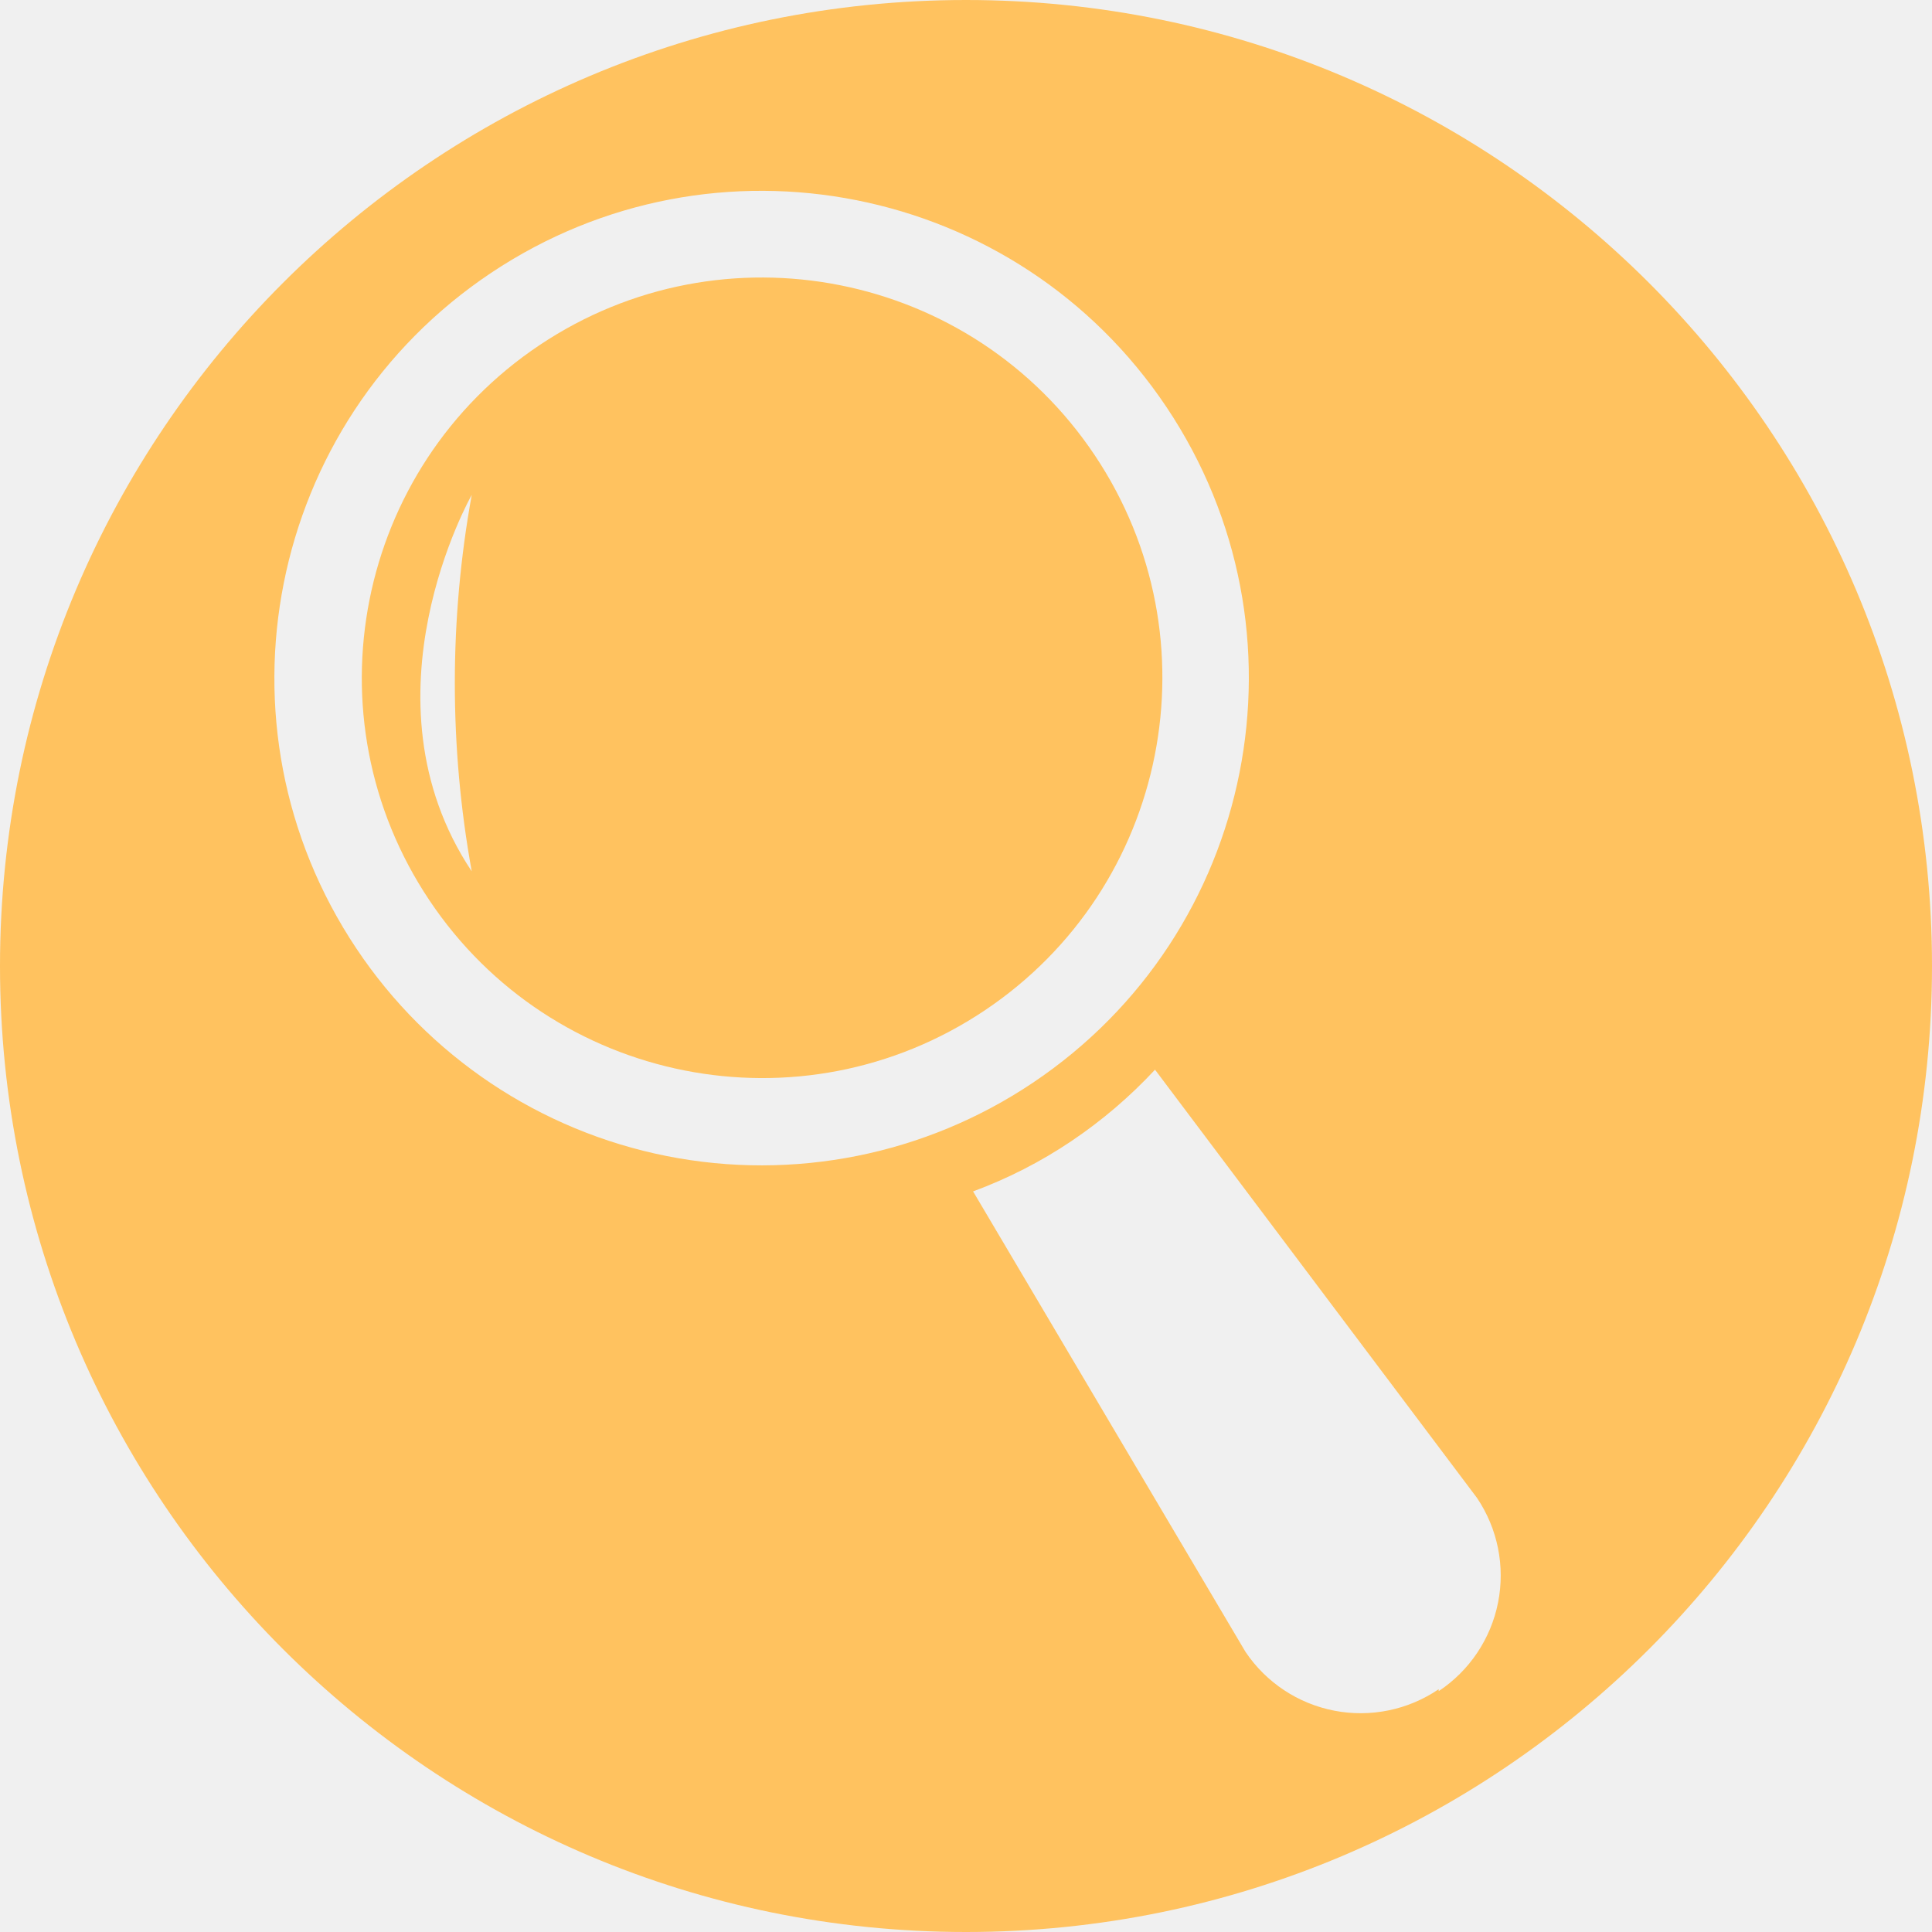
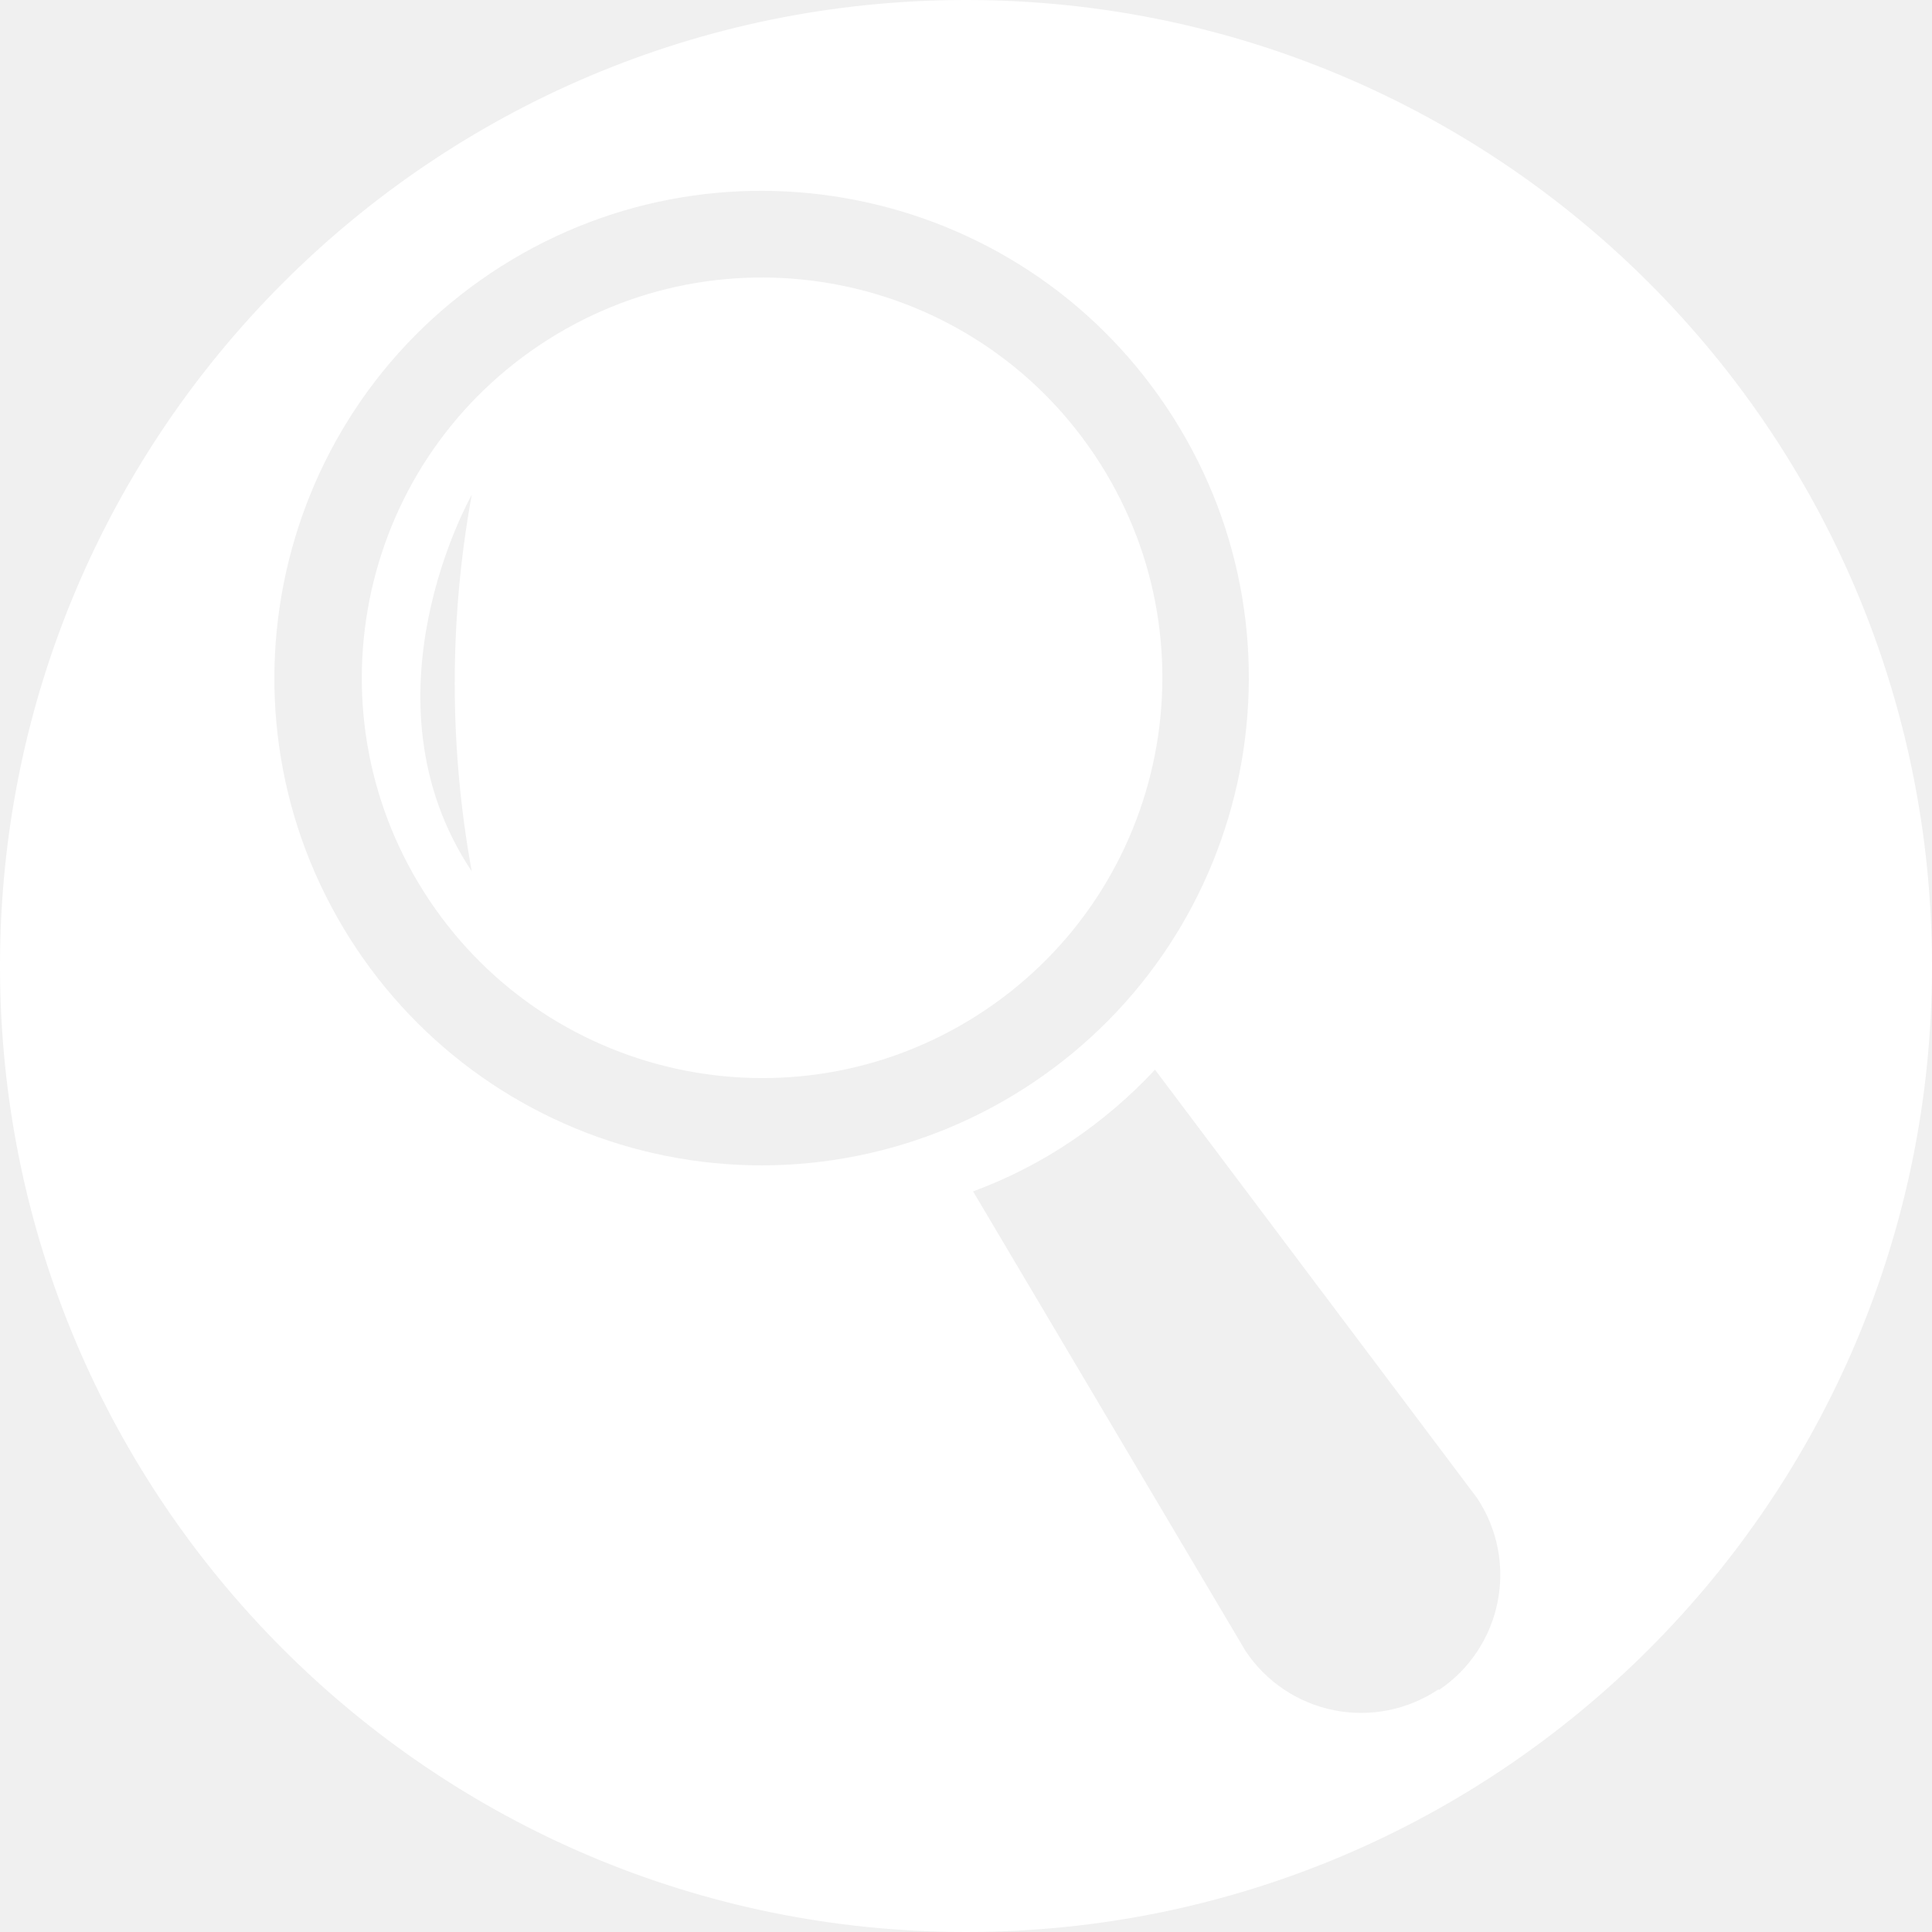
<svg xmlns="http://www.w3.org/2000/svg" id="Calque_1" data-name="Calque 1" viewBox="0 0 60 60">
  <defs>
-     <style>.cls-1{fill:#ffc25f;}</style>
+     <style>.cls-1{fill:#fff;}</style>
  </defs>
-   <path class="cls-1" d="M34,14.14a12.43,12.43,0,1,0-3.42,17.24h0A12.43,12.43,0,0,0,34,14.14ZM14.65,15.37a32.8,32.8,0,0,0,0,11.69C11.06,21.67,14.65,15.37,14.65,15.37Z" />
-   <path class="cls-1" d="M30,0A30,30,0,1,0,60,30,30,30,0,0,0,30,0ZM11.07,29.46a15.13,15.13,0,1,1,21,4.17,15.12,15.12,0,0,1-21-4.17Zm33.61,23a4.31,4.31,0,0,1-6-1.16l0,0L30.22,37a14.39,14.39,0,0,0,3.05-1.56,14.89,14.89,0,0,0,2.6-2.22l10,13.3a4.31,4.31,0,0,1-1.19,6Z" />
+   <path class="cls-1" d="M34,14.14a12.43,12.43,0,1,0-3.42,17.24A12.43,12.43,0,0,0,34,14.14ZM14.65,15.37a32.63,32.63,0,0,0,0,11.69C11.06,21.67,14.65,15.37,14.65,15.37Z" />
+   <path class="cls-1" d="M30,0A30,30,0,1,0,60,30,30,30,0,0,0,30,0ZM11.07,29.46a15.13,15.13,0,1,1,21,4.17A15.12,15.12,0,0,1,11.07,29.46Zm33.61,23a4.31,4.31,0,0,1-6-1.19L30.22,37a14.42,14.42,0,0,0,3.05-1.56,15.08,15.08,0,0,0,2.6-2.22l10,13.3A4.31,4.31,0,0,1,44.68,52.49Z" />
</svg>
